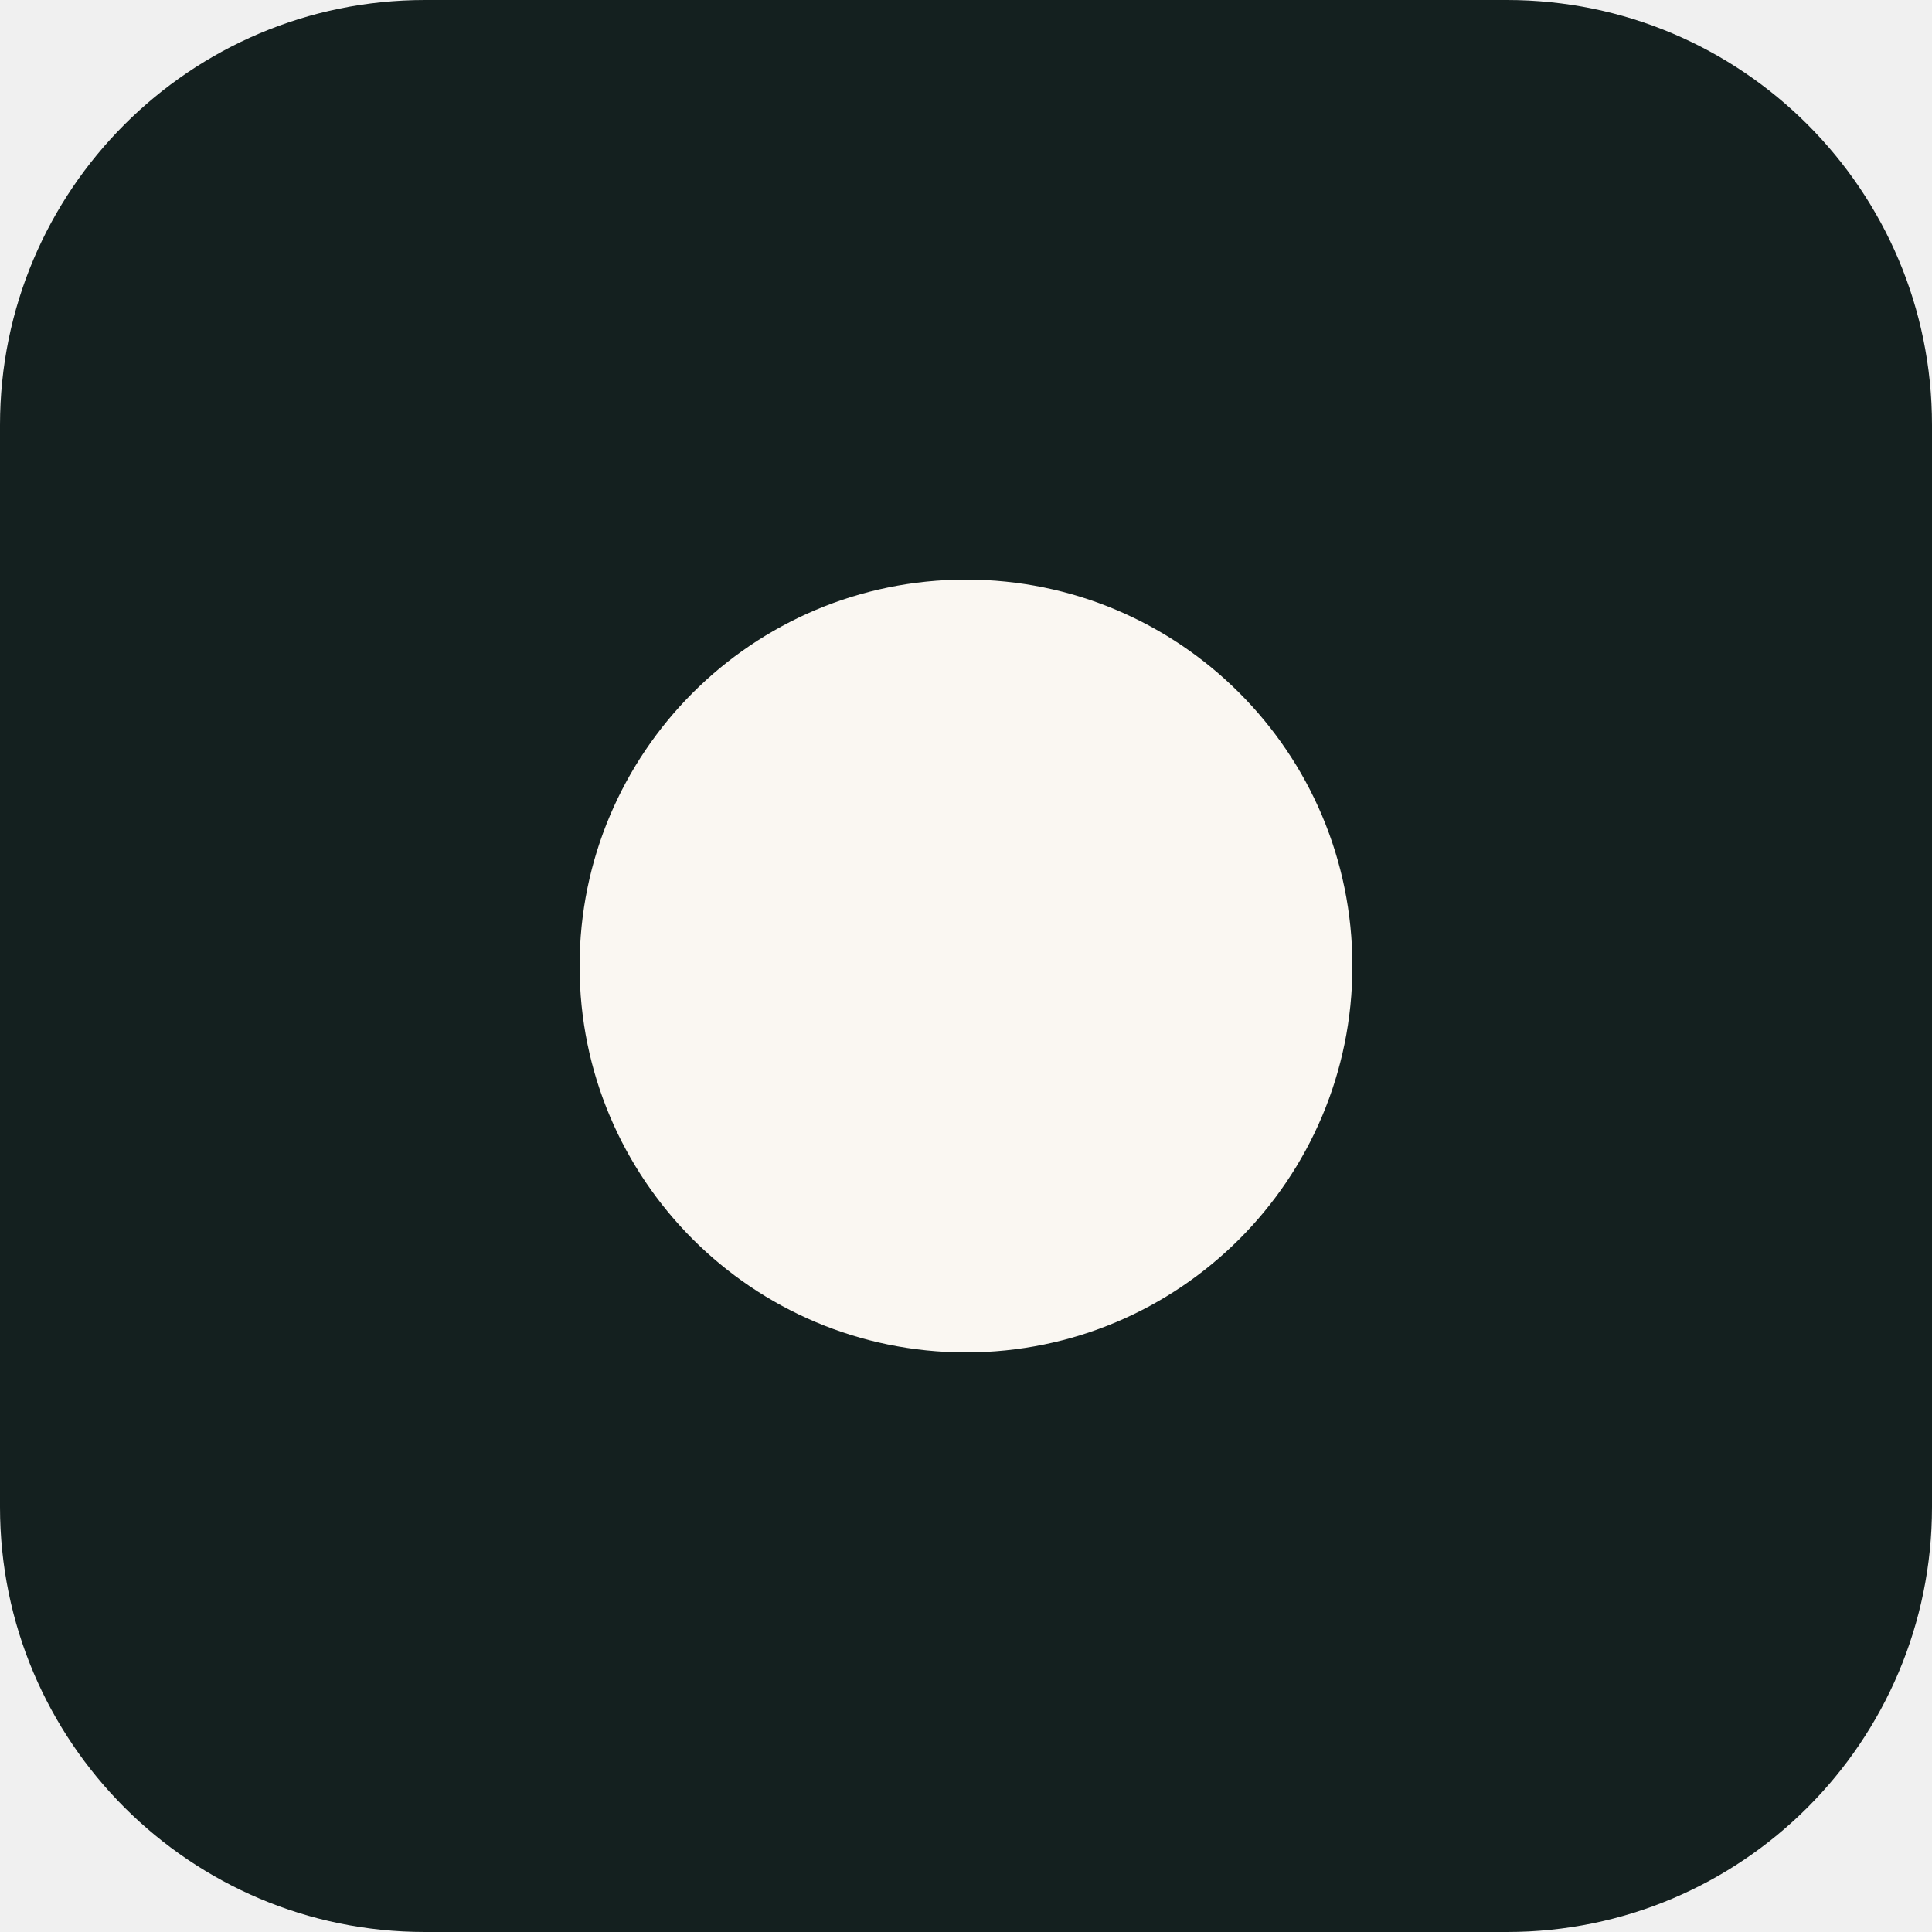
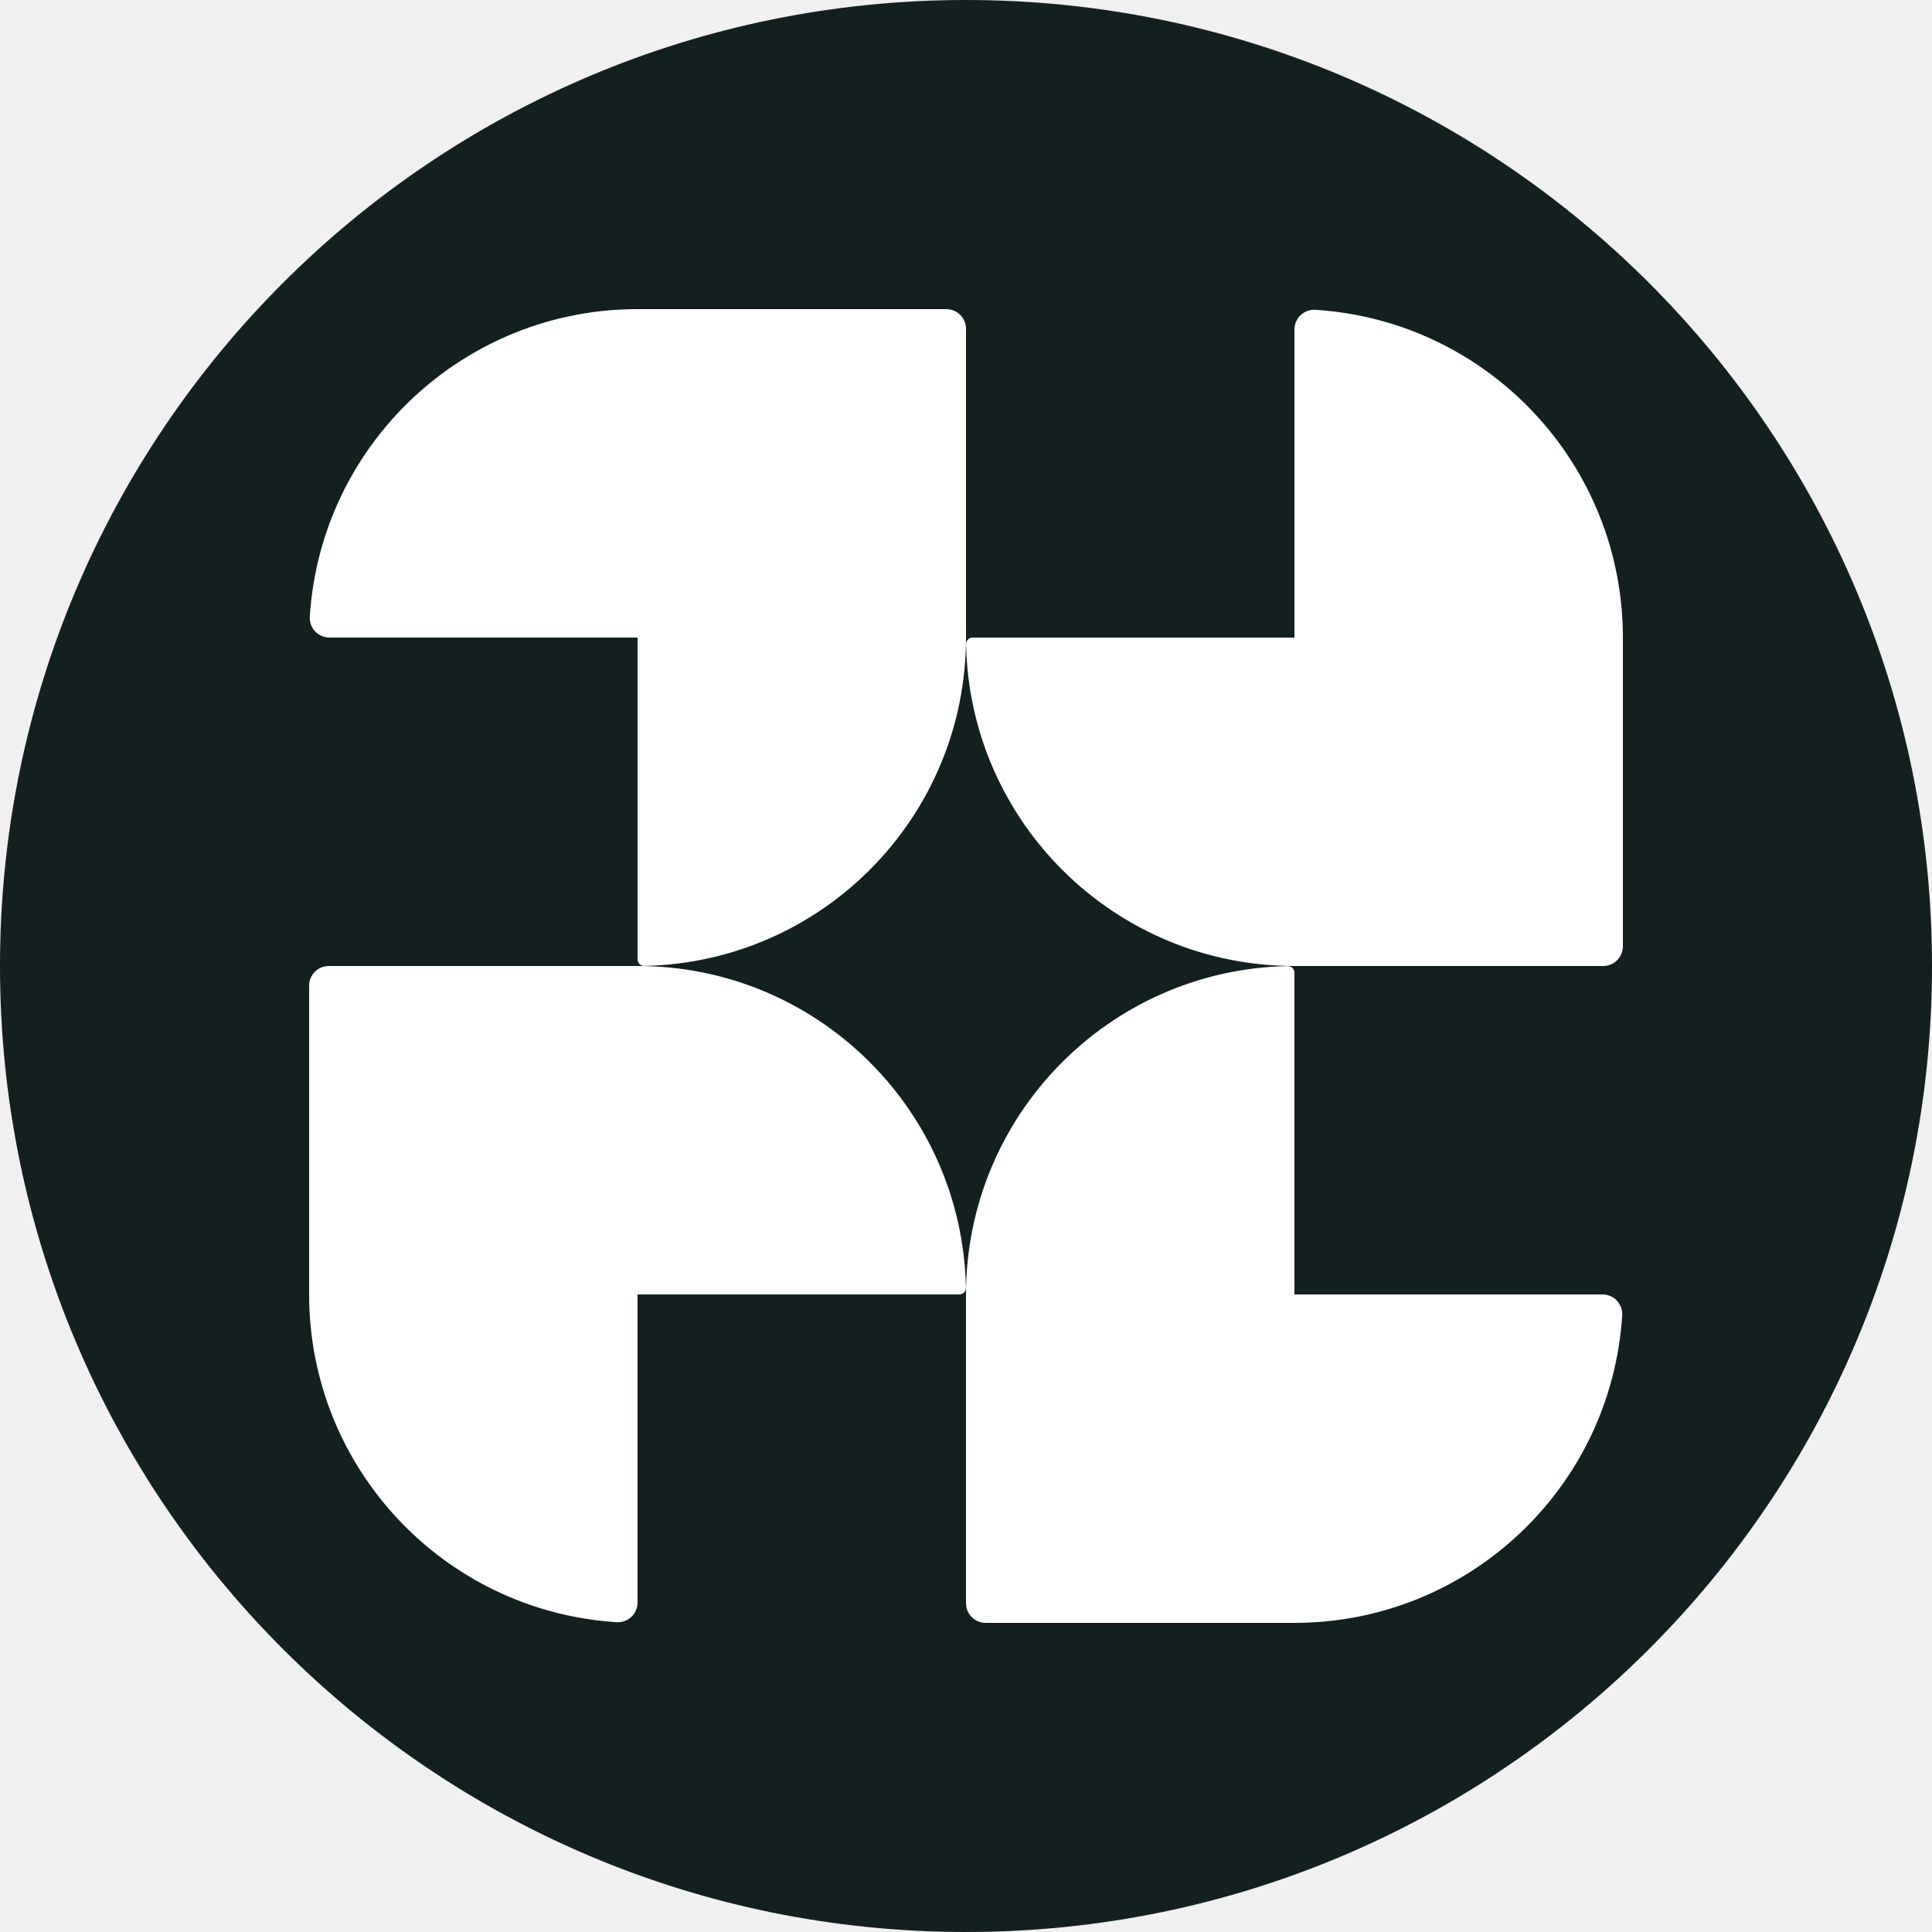
- <svg xmlns="http://www.w3.org/2000/svg" viewBox="0 0 512 512" width="512" height="512" role="img" aria-label="لمسة تاب">
-   <rect width="512" height="512" rx="112.64" fill="#14201F" />
-   <circle cx="256" cy="256" r="102.4" fill="#FAF7F2" />
+ <svg xmlns="http://www.w3.org/2000/svg" viewBox="0 0 512 512" width="512" height="512" role="img" aria-label="LamsaTap">
+   <path fill="#14201F" d="M0 256A256 256 0 1 0 512 256A256 256 0 1 0 0 256Z" />
+   <path fill="#FFFFFF" d="M82.1 163.4A87.04 87.04 0 0 1 168.96 81.92L250.78 81.92A5.22 5.22 0 0 1 256 87.14L256 168.96A87.04 87.04 0 0 1 170.74 255.98A1.74 1.74 0 0 1 168.96 254.24L168.96 168.96L87.31 168.96A5.22 5.22 0 0 1 82.1 163.4ZM348.6 82.1A87.04 87.04 0 0 1 430.08 168.96L430.08 250.78A5.22 5.22 0 0 1 424.86 256L343.04 256A87.04 87.04 0 0 1 256.02 170.74A1.74 1.74 0 0 1 257.76 168.96L343.04 168.96L343.04 87.31A5.22 5.22 0 0 1 348.6 82.1ZM429.9 348.6A87.04 87.04 0 0 1 343.04 430.08L261.22 430.08A5.22 5.22 0 0 1 256 424.86L256 343.04A87.04 87.04 0 0 1 341.26 256.02A1.74 1.74 0 0 1 343.04 257.76L343.04 343.04L424.69 343.04A5.22 5.22 0 0 1 429.9 348.6ZM163.4 429.9A87.04 87.04 0 0 1 81.92 343.04L81.92 261.22A5.22 5.22 0 0 1 87.14 256L168.96 256A87.04 87.04 0 0 1 255.98 341.26A1.74 1.74 0 0 1 254.24 343.04L168.96 343.04L168.96 424.69A5.22 5.22 0 0 1 163.4 429.9Z" />
</svg>
